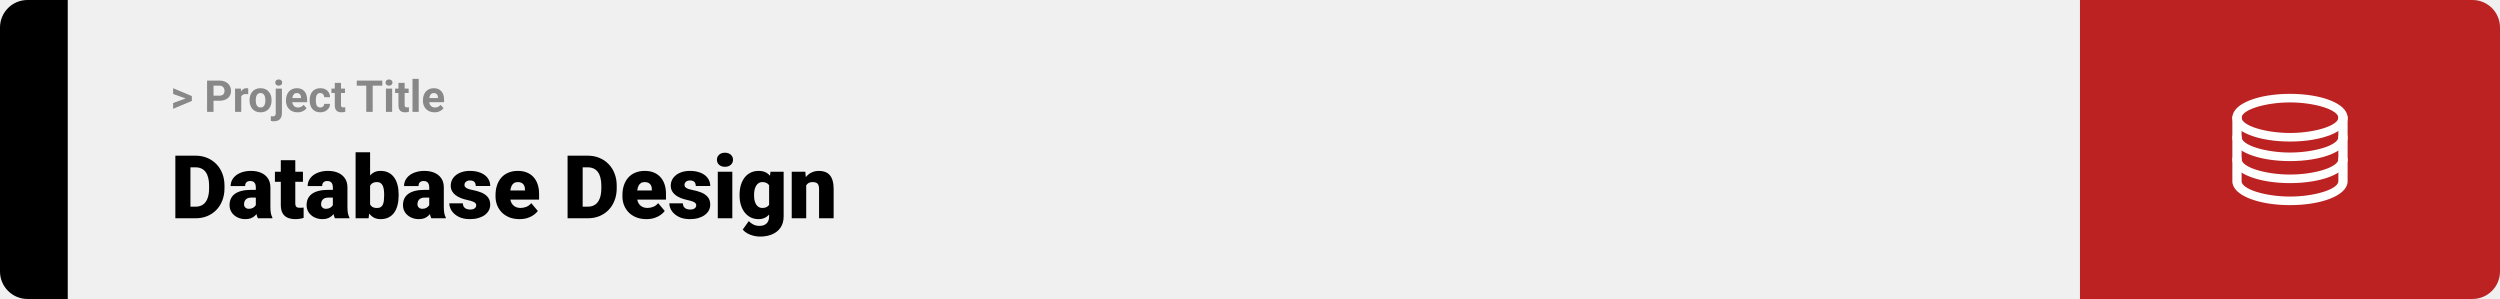
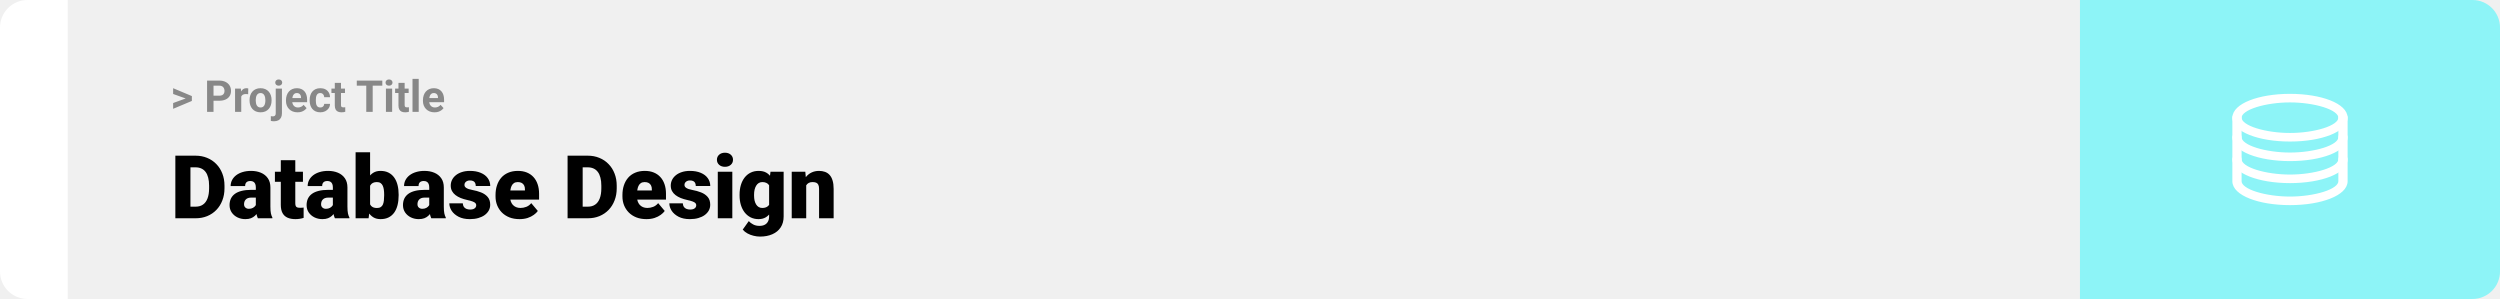
<svg xmlns="http://www.w3.org/2000/svg" width="1363" height="163" viewBox="0 0 1363 163" fill="none">
-   <path d="M0 15C0 6.716 6.716 0 15 0H37V163H15C6.716 163 0 156.284 0 148V15Z" fill="black" />
+   <path d="M0 15C0 6.716 6.716 0 15 0H37V163H15C6.716 163 0 156.284 0 148V15Z" fill="white" />
  <rect width="1097" height="163" transform="translate(37)" fill="#F0F0F0" />
  <path d="M101.906 53.922L94.394 51.238V48.086L104.602 52.375V54.637L101.906 53.922ZM94.394 56.172L101.918 53.43L104.602 52.785V55.035L94.394 59.324V56.172ZM119.543 54.918H115.195V52.176H119.543C120.215 52.176 120.762 52.066 121.184 51.848C121.605 51.621 121.914 51.309 122.109 50.91C122.305 50.512 122.402 50.062 122.402 49.562C122.402 49.055 122.305 48.582 122.109 48.145C121.914 47.707 121.605 47.355 121.184 47.09C120.762 46.824 120.215 46.691 119.543 46.691H116.414V61H112.898V43.938H119.543C120.879 43.938 122.023 44.18 122.977 44.664C123.938 45.141 124.672 45.801 125.18 46.645C125.688 47.488 125.941 48.453 125.941 49.539C125.941 50.641 125.688 51.594 125.18 52.398C124.672 53.203 123.938 53.824 122.977 54.262C122.023 54.699 120.879 54.918 119.543 54.918ZM131.531 51.086V61H128.156V48.32H131.332L131.531 51.086ZM135.352 48.238L135.293 51.367C135.129 51.344 134.93 51.324 134.695 51.309C134.469 51.285 134.262 51.273 134.074 51.273C133.598 51.273 133.184 51.336 132.832 51.461C132.488 51.578 132.199 51.754 131.965 51.988C131.738 52.223 131.566 52.508 131.449 52.844C131.34 53.18 131.277 53.562 131.262 53.992L130.582 53.781C130.582 52.961 130.664 52.207 130.828 51.52C130.992 50.824 131.23 50.219 131.543 49.703C131.863 49.188 132.254 48.789 132.715 48.508C133.176 48.227 133.703 48.086 134.297 48.086C134.484 48.086 134.676 48.102 134.871 48.133C135.066 48.156 135.227 48.191 135.352 48.238ZM136.055 54.789V54.543C136.055 53.613 136.188 52.758 136.453 51.977C136.719 51.188 137.105 50.504 137.613 49.926C138.121 49.348 138.746 48.898 139.488 48.578C140.23 48.25 141.082 48.086 142.043 48.086C143.004 48.086 143.859 48.25 144.609 48.578C145.359 48.898 145.988 49.348 146.496 49.926C147.012 50.504 147.402 51.188 147.668 51.977C147.934 52.758 148.066 53.613 148.066 54.543V54.789C148.066 55.711 147.934 56.566 147.668 57.355C147.402 58.137 147.012 58.82 146.496 59.406C145.988 59.984 145.363 60.434 144.621 60.754C143.879 61.074 143.027 61.234 142.066 61.234C141.105 61.234 140.25 61.074 139.5 60.754C138.758 60.434 138.129 59.984 137.613 59.406C137.105 58.82 136.719 58.137 136.453 57.355C136.188 56.566 136.055 55.711 136.055 54.789ZM139.43 54.543V54.789C139.43 55.32 139.477 55.816 139.57 56.277C139.664 56.738 139.812 57.145 140.016 57.496C140.227 57.84 140.5 58.109 140.836 58.305C141.172 58.5 141.582 58.598 142.066 58.598C142.535 58.598 142.938 58.5 143.273 58.305C143.609 58.109 143.879 57.84 144.082 57.496C144.285 57.145 144.434 56.738 144.527 56.277C144.629 55.816 144.68 55.32 144.68 54.789V54.543C144.68 54.027 144.629 53.543 144.527 53.09C144.434 52.629 144.281 52.223 144.07 51.871C143.867 51.512 143.598 51.23 143.262 51.027C142.926 50.824 142.52 50.723 142.043 50.723C141.566 50.723 141.16 50.824 140.824 51.027C140.496 51.23 140.227 51.512 140.016 51.871C139.812 52.223 139.664 52.629 139.57 53.09C139.477 53.543 139.43 54.027 139.43 54.543ZM150.328 48.32H153.715V61.762C153.715 62.699 153.543 63.492 153.199 64.141C152.855 64.789 152.359 65.281 151.711 65.617C151.062 65.953 150.277 66.121 149.355 66.121C149.066 66.121 148.785 66.106 148.512 66.074C148.23 66.043 147.941 65.992 147.645 65.922L147.656 63.332C147.844 63.363 148.027 63.387 148.207 63.402C148.379 63.426 148.555 63.438 148.734 63.438C149.086 63.438 149.379 63.379 149.613 63.262C149.848 63.145 150.023 62.961 150.141 62.711C150.266 62.469 150.328 62.152 150.328 61.762V48.32ZM150.059 45.016C150.059 44.523 150.23 44.117 150.574 43.797C150.926 43.477 151.387 43.316 151.957 43.316C152.535 43.316 152.996 43.477 153.34 43.797C153.684 44.117 153.855 44.523 153.855 45.016C153.855 45.508 153.684 45.914 153.34 46.234C152.996 46.555 152.535 46.715 151.957 46.715C151.387 46.715 150.926 46.555 150.574 46.234C150.23 45.914 150.059 45.508 150.059 45.016ZM162.234 61.234C161.25 61.234 160.367 61.078 159.586 60.766C158.805 60.445 158.141 60.004 157.594 59.441C157.055 58.879 156.641 58.227 156.352 57.484C156.062 56.734 155.918 55.938 155.918 55.094V54.625C155.918 53.664 156.055 52.785 156.328 51.988C156.602 51.191 156.992 50.5 157.5 49.914C158.016 49.328 158.641 48.879 159.375 48.566C160.109 48.246 160.938 48.086 161.859 48.086C162.758 48.086 163.555 48.234 164.25 48.531C164.945 48.828 165.527 49.25 165.996 49.797C166.473 50.344 166.832 51 167.074 51.766C167.316 52.523 167.438 53.367 167.438 54.297V55.703H157.359V53.453H164.121V53.195C164.121 52.727 164.035 52.309 163.863 51.941C163.699 51.566 163.449 51.27 163.113 51.051C162.777 50.832 162.348 50.723 161.824 50.723C161.379 50.723 160.996 50.82 160.676 51.016C160.355 51.211 160.094 51.484 159.891 51.836C159.695 52.188 159.547 52.602 159.445 53.078C159.352 53.547 159.305 54.062 159.305 54.625V55.094C159.305 55.602 159.375 56.07 159.516 56.5C159.664 56.93 159.871 57.301 160.137 57.613C160.41 57.926 160.738 58.168 161.121 58.34C161.512 58.512 161.953 58.598 162.445 58.598C163.055 58.598 163.621 58.48 164.145 58.246C164.676 58.004 165.133 57.641 165.516 57.156L167.156 58.938C166.891 59.32 166.527 59.688 166.066 60.039C165.613 60.391 165.066 60.68 164.426 60.906C163.785 61.125 163.055 61.234 162.234 61.234ZM174.598 58.598C175.012 58.598 175.379 58.52 175.699 58.363C176.02 58.199 176.27 57.973 176.449 57.684C176.637 57.387 176.734 57.039 176.742 56.641H179.918C179.91 57.531 179.672 58.324 179.203 59.02C178.734 59.707 178.105 60.25 177.316 60.648C176.527 61.039 175.645 61.234 174.668 61.234C173.684 61.234 172.824 61.07 172.09 60.742C171.363 60.414 170.758 59.961 170.273 59.383C169.789 58.797 169.426 58.117 169.184 57.344C168.941 56.562 168.82 55.727 168.82 54.836V54.496C168.82 53.598 168.941 52.762 169.184 51.988C169.426 51.207 169.789 50.527 170.273 49.949C170.758 49.363 171.363 48.906 172.09 48.578C172.816 48.25 173.668 48.086 174.645 48.086C175.684 48.086 176.594 48.285 177.375 48.684C178.164 49.082 178.781 49.652 179.227 50.395C179.68 51.129 179.91 52 179.918 53.008H176.742C176.734 52.586 176.645 52.203 176.473 51.859C176.309 51.516 176.066 51.242 175.746 51.039C175.434 50.828 175.047 50.723 174.586 50.723C174.094 50.723 173.691 50.828 173.379 51.039C173.066 51.242 172.824 51.523 172.652 51.883C172.48 52.234 172.359 52.637 172.289 53.09C172.227 53.535 172.195 54.004 172.195 54.496V54.836C172.195 55.328 172.227 55.801 172.289 56.254C172.352 56.707 172.469 57.109 172.641 57.461C172.82 57.812 173.066 58.09 173.379 58.293C173.691 58.496 174.098 58.598 174.598 58.598ZM188.086 48.32V50.711H180.703V48.32H188.086ZM182.531 45.191H185.906V57.18C185.906 57.547 185.953 57.828 186.047 58.023C186.148 58.219 186.297 58.355 186.492 58.434C186.688 58.504 186.934 58.539 187.23 58.539C187.441 58.539 187.629 58.531 187.793 58.516C187.965 58.492 188.109 58.469 188.227 58.445L188.238 60.93C187.949 61.023 187.637 61.098 187.301 61.152C186.965 61.207 186.594 61.234 186.188 61.234C185.445 61.234 184.797 61.113 184.242 60.871C183.695 60.621 183.273 60.223 182.977 59.676C182.68 59.129 182.531 58.41 182.531 57.52V45.191ZM203.191 43.938V61H199.688V43.938H203.191ZM208.441 43.938V46.691H194.52V43.938H208.441ZM213.797 48.32V61H210.41V48.32H213.797ZM210.199 45.016C210.199 44.523 210.371 44.117 210.715 43.797C211.059 43.477 211.52 43.316 212.098 43.316C212.668 43.316 213.125 43.477 213.469 43.797C213.82 44.117 213.996 44.523 213.996 45.016C213.996 45.508 213.82 45.914 213.469 46.234C213.125 46.555 212.668 46.715 212.098 46.715C211.52 46.715 211.059 46.555 210.715 46.234C210.371 45.914 210.199 45.508 210.199 45.016ZM222.797 48.32V50.711H215.414V48.32H222.797ZM217.242 45.191H220.617V57.18C220.617 57.547 220.664 57.828 220.758 58.023C220.859 58.219 221.008 58.355 221.203 58.434C221.398 58.504 221.645 58.539 221.941 58.539C222.152 58.539 222.34 58.531 222.504 58.516C222.676 58.492 222.82 58.469 222.938 58.445L222.949 60.93C222.66 61.023 222.348 61.098 222.012 61.152C221.676 61.207 221.305 61.234 220.898 61.234C220.156 61.234 219.508 61.113 218.953 60.871C218.406 60.621 217.984 60.223 217.688 59.676C217.391 59.129 217.242 58.41 217.242 57.52V45.191ZM228.281 43V61H224.895V43H228.281ZM236.906 61.234C235.922 61.234 235.039 61.078 234.258 60.766C233.477 60.445 232.812 60.004 232.266 59.441C231.727 58.879 231.312 58.227 231.023 57.484C230.734 56.734 230.59 55.938 230.59 55.094V54.625C230.59 53.664 230.727 52.785 231 51.988C231.273 51.191 231.664 50.5 232.172 49.914C232.688 49.328 233.312 48.879 234.047 48.566C234.781 48.246 235.609 48.086 236.531 48.086C237.43 48.086 238.227 48.234 238.922 48.531C239.617 48.828 240.199 49.25 240.668 49.797C241.145 50.344 241.504 51 241.746 51.766C241.988 52.523 242.109 53.367 242.109 54.297V55.703H232.031V53.453H238.793V53.195C238.793 52.727 238.707 52.309 238.535 51.941C238.371 51.566 238.121 51.27 237.785 51.051C237.449 50.832 237.02 50.723 236.496 50.723C236.051 50.723 235.668 50.82 235.348 51.016C235.027 51.211 234.766 51.484 234.562 51.836C234.367 52.188 234.219 52.602 234.117 53.078C234.023 53.547 233.977 54.062 233.977 54.625V55.094C233.977 55.602 234.047 56.07 234.188 56.5C234.336 56.93 234.543 57.301 234.809 57.613C235.082 57.926 235.41 58.168 235.793 58.34C236.184 58.512 236.625 58.598 237.117 58.598C237.727 58.598 238.293 58.48 238.816 58.246C239.348 58.004 239.805 57.641 240.188 57.156L241.828 58.938C241.562 59.32 241.199 59.688 240.738 60.039C240.285 60.391 239.738 60.68 239.098 60.906C238.457 61.125 237.727 61.234 236.906 61.234Z" fill="#888888" />
  <path d="M106.688 119H99.117L99.164 112.672H106.688C108.25 112.672 109.57 112.297 110.648 111.547C111.742 110.797 112.57 109.68 113.133 108.195C113.711 106.695 114 104.852 114 102.664V101.188C114 99.547 113.836 98.109 113.508 96.875C113.195 95.625 112.727 94.586 112.102 93.758C111.477 92.914 110.695 92.281 109.758 91.859C108.836 91.438 107.773 91.227 106.57 91.227H98.977V84.875H106.57C108.883 84.875 111 85.273 112.922 86.07C114.859 86.852 116.531 87.977 117.938 89.445C119.359 90.898 120.453 92.625 121.219 94.625C122 96.609 122.391 98.812 122.391 101.234V102.664C122.391 105.07 122 107.273 121.219 109.273C120.453 111.273 119.367 113 117.961 114.453C116.555 115.906 114.891 117.031 112.969 117.828C111.062 118.609 108.969 119 106.688 119ZM103.828 84.875V119H95.602V84.875H103.828ZM139.477 112.625V102.172C139.477 101.453 139.375 100.836 139.172 100.32C138.969 99.805 138.648 99.406 138.211 99.125C137.773 98.828 137.188 98.68 136.453 98.68C135.859 98.68 135.352 98.781 134.93 98.984C134.508 99.188 134.188 99.492 133.969 99.898C133.75 100.305 133.641 100.82 133.641 101.445H125.742C125.742 100.273 126 99.188 126.516 98.188C127.047 97.172 127.797 96.289 128.766 95.539C129.75 94.789 130.922 94.211 132.281 93.805C133.656 93.383 135.188 93.172 136.875 93.172C138.891 93.172 140.688 93.508 142.266 94.18C143.859 94.852 145.117 95.859 146.039 97.203C146.961 98.531 147.422 100.203 147.422 102.219V112.602C147.422 114.258 147.516 115.516 147.703 116.375C147.891 117.219 148.156 117.961 148.5 118.602V119H140.578C140.203 118.219 139.922 117.266 139.734 116.141C139.562 115 139.477 113.828 139.477 112.625ZM140.438 103.508L140.484 107.727H136.992C136.258 107.727 135.633 107.828 135.117 108.031C134.617 108.234 134.211 108.516 133.898 108.875C133.602 109.219 133.383 109.609 133.242 110.047C133.117 110.484 133.055 110.945 133.055 111.43C133.055 111.898 133.164 112.32 133.383 112.695C133.617 113.055 133.93 113.336 134.32 113.539C134.711 113.742 135.148 113.844 135.633 113.844C136.508 113.844 137.25 113.68 137.859 113.352C138.484 113.008 138.961 112.594 139.289 112.109C139.617 111.625 139.781 111.172 139.781 110.75L141.516 113.984C141.203 114.609 140.844 115.242 140.438 115.883C140.047 116.523 139.555 117.117 138.961 117.664C138.383 118.195 137.672 118.633 136.828 118.977C135.984 119.305 134.961 119.469 133.758 119.469C132.195 119.469 130.758 119.148 129.445 118.508C128.148 117.867 127.109 116.977 126.328 115.836C125.547 114.68 125.156 113.352 125.156 111.852C125.156 110.539 125.391 109.367 125.859 108.336C126.344 107.305 127.07 106.43 128.039 105.711C129.008 104.992 130.242 104.445 131.742 104.07C133.242 103.695 135.008 103.508 137.039 103.508H140.438ZM165.164 93.641V99.125H149.883V93.641H165.164ZM153.094 87.336H160.992V110.727C160.992 111.398 161.07 111.922 161.227 112.297C161.383 112.656 161.648 112.914 162.023 113.07C162.414 113.211 162.93 113.281 163.57 113.281C164.023 113.281 164.398 113.273 164.695 113.258C164.992 113.227 165.273 113.188 165.539 113.141V118.789C164.867 119.008 164.164 119.172 163.43 119.281C162.695 119.406 161.914 119.469 161.086 119.469C159.398 119.469 157.953 119.203 156.75 118.672C155.562 118.141 154.656 117.305 154.031 116.164C153.406 115.023 153.094 113.539 153.094 111.711V87.336ZM181.477 112.625V102.172C181.477 101.453 181.375 100.836 181.172 100.32C180.969 99.805 180.648 99.406 180.211 99.125C179.773 98.828 179.188 98.68 178.453 98.68C177.859 98.68 177.352 98.781 176.93 98.984C176.508 99.188 176.188 99.492 175.969 99.898C175.75 100.305 175.641 100.82 175.641 101.445H167.742C167.742 100.273 168 99.188 168.516 98.188C169.047 97.172 169.797 96.289 170.766 95.539C171.75 94.789 172.922 94.211 174.281 93.805C175.656 93.383 177.188 93.172 178.875 93.172C180.891 93.172 182.688 93.508 184.266 94.18C185.859 94.852 187.117 95.859 188.039 97.203C188.961 98.531 189.422 100.203 189.422 102.219V112.602C189.422 114.258 189.516 115.516 189.703 116.375C189.891 117.219 190.156 117.961 190.5 118.602V119H182.578C182.203 118.219 181.922 117.266 181.734 116.141C181.562 115 181.477 113.828 181.477 112.625ZM182.438 103.508L182.484 107.727H178.992C178.258 107.727 177.633 107.828 177.117 108.031C176.617 108.234 176.211 108.516 175.898 108.875C175.602 109.219 175.383 109.609 175.242 110.047C175.117 110.484 175.055 110.945 175.055 111.43C175.055 111.898 175.164 112.32 175.383 112.695C175.617 113.055 175.93 113.336 176.32 113.539C176.711 113.742 177.148 113.844 177.633 113.844C178.508 113.844 179.25 113.68 179.859 113.352C180.484 113.008 180.961 112.594 181.289 112.109C181.617 111.625 181.781 111.172 181.781 110.75L183.516 113.984C183.203 114.609 182.844 115.242 182.438 115.883C182.047 116.523 181.555 117.117 180.961 117.664C180.383 118.195 179.672 118.633 178.828 118.977C177.984 119.305 176.961 119.469 175.758 119.469C174.195 119.469 172.758 119.148 171.445 118.508C170.148 117.867 169.109 116.977 168.328 115.836C167.547 114.68 167.156 113.352 167.156 111.852C167.156 110.539 167.391 109.367 167.859 108.336C168.344 107.305 169.07 106.43 170.039 105.711C171.008 104.992 172.242 104.445 173.742 104.07C175.242 103.695 177.008 103.508 179.039 103.508H182.438ZM193.875 83H201.773V112.766L200.953 119H193.875V83ZM217.336 106.039V106.531C217.336 108.453 217.141 110.203 216.75 111.781C216.359 113.359 215.758 114.727 214.945 115.883C214.133 117.023 213.109 117.906 211.875 118.531C210.641 119.156 209.18 119.469 207.492 119.469C205.961 119.469 204.648 119.141 203.555 118.484C202.461 117.812 201.547 116.891 200.812 115.719C200.078 114.531 199.484 113.164 199.031 111.617C198.578 110.055 198.219 108.383 197.953 106.602V106.016C198.219 104.25 198.578 102.594 199.031 101.047C199.484 99.484 200.078 98.117 200.812 96.945C201.547 95.758 202.453 94.836 203.531 94.18C204.625 93.508 205.93 93.172 207.445 93.172C209.148 93.172 210.617 93.492 211.852 94.133C213.102 94.773 214.133 95.672 214.945 96.828C215.758 97.984 216.359 99.344 216.75 100.906C217.141 102.469 217.336 104.18 217.336 106.039ZM209.438 106.531V106.039C209.438 105.117 209.383 104.25 209.273 103.438C209.164 102.625 208.969 101.906 208.688 101.281C208.406 100.656 208.008 100.164 207.492 99.805C206.977 99.445 206.305 99.266 205.477 99.266C204.633 99.266 203.922 99.406 203.344 99.688C202.781 99.969 202.328 100.375 201.984 100.906C201.656 101.422 201.422 102.062 201.281 102.828C201.141 103.578 201.078 104.43 201.094 105.383V107.234C201.062 108.531 201.18 109.641 201.445 110.562C201.711 111.484 202.172 112.188 202.828 112.672C203.484 113.156 204.383 113.398 205.523 113.398C206.367 113.398 207.047 113.234 207.562 112.906C208.094 112.578 208.492 112.109 208.758 111.5C209.023 110.891 209.203 110.164 209.297 109.32C209.391 108.477 209.438 107.547 209.438 106.531ZM234.023 112.625V102.172C234.023 101.453 233.922 100.836 233.719 100.32C233.516 99.805 233.195 99.406 232.758 99.125C232.32 98.828 231.734 98.68 231 98.68C230.406 98.68 229.898 98.781 229.477 98.984C229.055 99.188 228.734 99.492 228.516 99.898C228.297 100.305 228.188 100.82 228.188 101.445H220.289C220.289 100.273 220.547 99.188 221.062 98.188C221.594 97.172 222.344 96.289 223.312 95.539C224.297 94.789 225.469 94.211 226.828 93.805C228.203 93.383 229.734 93.172 231.422 93.172C233.438 93.172 235.234 93.508 236.812 94.18C238.406 94.852 239.664 95.859 240.586 97.203C241.508 98.531 241.969 100.203 241.969 102.219V112.602C241.969 114.258 242.062 115.516 242.25 116.375C242.438 117.219 242.703 117.961 243.047 118.602V119H235.125C234.75 118.219 234.469 117.266 234.281 116.141C234.109 115 234.023 113.828 234.023 112.625ZM234.984 103.508L235.031 107.727H231.539C230.805 107.727 230.18 107.828 229.664 108.031C229.164 108.234 228.758 108.516 228.445 108.875C228.148 109.219 227.93 109.609 227.789 110.047C227.664 110.484 227.602 110.945 227.602 111.43C227.602 111.898 227.711 112.32 227.93 112.695C228.164 113.055 228.477 113.336 228.867 113.539C229.258 113.742 229.695 113.844 230.18 113.844C231.055 113.844 231.797 113.68 232.406 113.352C233.031 113.008 233.508 112.594 233.836 112.109C234.164 111.625 234.328 111.172 234.328 110.75L236.062 113.984C235.75 114.609 235.391 115.242 234.984 115.883C234.594 116.523 234.102 117.117 233.508 117.664C232.93 118.195 232.219 118.633 231.375 118.977C230.531 119.305 229.508 119.469 228.305 119.469C226.742 119.469 225.305 119.148 223.992 118.508C222.695 117.867 221.656 116.977 220.875 115.836C220.094 114.68 219.703 113.352 219.703 111.852C219.703 110.539 219.938 109.367 220.406 108.336C220.891 107.305 221.617 106.43 222.586 105.711C223.555 104.992 224.789 104.445 226.289 104.07C227.789 103.695 229.555 103.508 231.586 103.508H234.984ZM259.641 111.875C259.641 111.438 259.492 111.062 259.195 110.75C258.914 110.422 258.414 110.125 257.695 109.859C256.977 109.578 255.969 109.297 254.672 109.016C253.438 108.75 252.273 108.398 251.18 107.961C250.102 107.523 249.156 106.992 248.344 106.367C247.531 105.742 246.891 105 246.422 104.141C245.969 103.281 245.742 102.297 245.742 101.188C245.742 100.109 245.969 99.094 246.422 98.141C246.891 97.172 247.57 96.32 248.461 95.586C249.367 94.836 250.469 94.25 251.766 93.828C253.062 93.391 254.539 93.172 256.195 93.172C258.477 93.172 260.445 93.523 262.102 94.227C263.758 94.914 265.031 95.883 265.922 97.133C266.828 98.367 267.281 99.797 267.281 101.422H259.383C259.383 100.781 259.273 100.234 259.055 99.781C258.852 99.328 258.516 98.984 258.047 98.75C257.578 98.5 256.953 98.375 256.172 98.375C255.625 98.375 255.125 98.477 254.672 98.68C254.234 98.883 253.883 99.164 253.617 99.523C253.352 99.883 253.219 100.305 253.219 100.789C253.219 101.133 253.297 101.445 253.453 101.727C253.625 101.992 253.883 102.242 254.227 102.477C254.57 102.695 255.008 102.898 255.539 103.086C256.07 103.258 256.711 103.414 257.461 103.555C259.164 103.867 260.758 104.312 262.242 104.891C263.727 105.469 264.93 106.289 265.852 107.352C266.789 108.414 267.258 109.844 267.258 111.641C267.258 112.766 267 113.805 266.484 114.758C265.969 115.695 265.227 116.523 264.258 117.242C263.289 117.945 262.125 118.492 260.766 118.883C259.406 119.273 257.875 119.469 256.172 119.469C253.75 119.469 251.703 119.039 250.031 118.18C248.359 117.305 247.094 116.211 246.234 114.898C245.391 113.57 244.969 112.227 244.969 110.867H252.328C252.359 111.648 252.547 112.289 252.891 112.789C253.25 113.289 253.727 113.656 254.32 113.891C254.914 114.125 255.602 114.242 256.383 114.242C257.102 114.242 257.695 114.141 258.164 113.938C258.648 113.734 259.016 113.461 259.266 113.117C259.516 112.758 259.641 112.344 259.641 111.875ZM283.242 119.469C281.18 119.469 279.336 119.148 277.711 118.508C276.086 117.852 274.711 116.953 273.586 115.812C272.477 114.672 271.625 113.359 271.031 111.875C270.453 110.391 270.164 108.82 270.164 107.164V106.273C270.164 104.414 270.422 102.695 270.938 101.117C271.453 99.523 272.219 98.133 273.234 96.945C274.25 95.758 275.523 94.836 277.055 94.18C278.586 93.508 280.367 93.172 282.398 93.172C284.195 93.172 285.805 93.461 287.227 94.039C288.648 94.617 289.852 95.445 290.836 96.523C291.836 97.602 292.594 98.906 293.109 100.438C293.641 101.969 293.906 103.688 293.906 105.594V108.805H273.188V103.859H286.195V103.25C286.211 102.406 286.062 101.688 285.75 101.094C285.453 100.5 285.016 100.047 284.438 99.734C283.859 99.422 283.156 99.266 282.328 99.266C281.469 99.266 280.758 99.453 280.195 99.828C279.648 100.203 279.219 100.719 278.906 101.375C278.609 102.016 278.398 102.758 278.273 103.602C278.148 104.445 278.086 105.336 278.086 106.273V107.164C278.086 108.102 278.211 108.953 278.461 109.719C278.727 110.484 279.102 111.141 279.586 111.688C280.086 112.219 280.68 112.633 281.367 112.93C282.07 113.227 282.867 113.375 283.758 113.375C284.836 113.375 285.898 113.172 286.945 112.766C287.992 112.359 288.891 111.688 289.641 110.75L293.227 115.016C292.711 115.75 291.977 116.461 291.023 117.148C290.086 117.836 288.961 118.398 287.648 118.836C286.336 119.258 284.867 119.469 283.242 119.469ZM320.531 119H312.961L313.008 112.672H320.531C322.094 112.672 323.414 112.297 324.492 111.547C325.586 110.797 326.414 109.68 326.977 108.195C327.555 106.695 327.844 104.852 327.844 102.664V101.188C327.844 99.547 327.68 98.109 327.352 96.875C327.039 95.625 326.57 94.586 325.945 93.758C325.32 92.914 324.539 92.281 323.602 91.859C322.68 91.438 321.617 91.227 320.414 91.227H312.82V84.875H320.414C322.727 84.875 324.844 85.273 326.766 86.07C328.703 86.852 330.375 87.977 331.781 89.445C333.203 90.898 334.297 92.625 335.062 94.625C335.844 96.609 336.234 98.812 336.234 101.234V102.664C336.234 105.07 335.844 107.273 335.062 109.273C334.297 111.273 333.211 113 331.805 114.453C330.398 115.906 328.734 117.031 326.812 117.828C324.906 118.609 322.812 119 320.531 119ZM317.672 84.875V119H309.445V84.875H317.672ZM352.43 119.469C350.367 119.469 348.523 119.148 346.898 118.508C345.273 117.852 343.898 116.953 342.773 115.812C341.664 114.672 340.812 113.359 340.219 111.875C339.641 110.391 339.352 108.82 339.352 107.164V106.273C339.352 104.414 339.609 102.695 340.125 101.117C340.641 99.523 341.406 98.133 342.422 96.945C343.438 95.758 344.711 94.836 346.242 94.18C347.773 93.508 349.555 93.172 351.586 93.172C353.383 93.172 354.992 93.461 356.414 94.039C357.836 94.617 359.039 95.445 360.023 96.523C361.023 97.602 361.781 98.906 362.297 100.438C362.828 101.969 363.094 103.688 363.094 105.594V108.805H342.375V103.859H355.383V103.25C355.398 102.406 355.25 101.688 354.938 101.094C354.641 100.5 354.203 100.047 353.625 99.734C353.047 99.422 352.344 99.266 351.516 99.266C350.656 99.266 349.945 99.453 349.383 99.828C348.836 100.203 348.406 100.719 348.094 101.375C347.797 102.016 347.586 102.758 347.461 103.602C347.336 104.445 347.273 105.336 347.273 106.273V107.164C347.273 108.102 347.398 108.953 347.648 109.719C347.914 110.484 348.289 111.141 348.773 111.688C349.273 112.219 349.867 112.633 350.555 112.93C351.258 113.227 352.055 113.375 352.945 113.375C354.023 113.375 355.086 113.172 356.133 112.766C357.18 112.359 358.078 111.688 358.828 110.75L362.414 115.016C361.898 115.75 361.164 116.461 360.211 117.148C359.273 117.836 358.148 118.398 356.836 118.836C355.523 119.258 354.055 119.469 352.43 119.469ZM379.594 111.875C379.594 111.438 379.445 111.062 379.148 110.75C378.867 110.422 378.367 110.125 377.648 109.859C376.93 109.578 375.922 109.297 374.625 109.016C373.391 108.75 372.227 108.398 371.133 107.961C370.055 107.523 369.109 106.992 368.297 106.367C367.484 105.742 366.844 105 366.375 104.141C365.922 103.281 365.695 102.297 365.695 101.188C365.695 100.109 365.922 99.094 366.375 98.141C366.844 97.172 367.523 96.32 368.414 95.586C369.32 94.836 370.422 94.25 371.719 93.828C373.016 93.391 374.492 93.172 376.148 93.172C378.43 93.172 380.398 93.523 382.055 94.227C383.711 94.914 384.984 95.883 385.875 97.133C386.781 98.367 387.234 99.797 387.234 101.422H379.336C379.336 100.781 379.227 100.234 379.008 99.781C378.805 99.328 378.469 98.984 378 98.75C377.531 98.5 376.906 98.375 376.125 98.375C375.578 98.375 375.078 98.477 374.625 98.68C374.188 98.883 373.836 99.164 373.57 99.523C373.305 99.883 373.172 100.305 373.172 100.789C373.172 101.133 373.25 101.445 373.406 101.727C373.578 101.992 373.836 102.242 374.18 102.477C374.523 102.695 374.961 102.898 375.492 103.086C376.023 103.258 376.664 103.414 377.414 103.555C379.117 103.867 380.711 104.312 382.195 104.891C383.68 105.469 384.883 106.289 385.805 107.352C386.742 108.414 387.211 109.844 387.211 111.641C387.211 112.766 386.953 113.805 386.438 114.758C385.922 115.695 385.18 116.523 384.211 117.242C383.242 117.945 382.078 118.492 380.719 118.883C379.359 119.273 377.828 119.469 376.125 119.469C373.703 119.469 371.656 119.039 369.984 118.18C368.312 117.305 367.047 116.211 366.188 114.898C365.344 113.57 364.922 112.227 364.922 110.867H372.281C372.312 111.648 372.5 112.289 372.844 112.789C373.203 113.289 373.68 113.656 374.273 113.891C374.867 114.125 375.555 114.242 376.336 114.242C377.055 114.242 377.648 114.141 378.117 113.938C378.602 113.734 378.969 113.461 379.219 113.117C379.469 112.758 379.594 112.344 379.594 111.875ZM399.258 93.641V119H391.336V93.641H399.258ZM390.867 87.102C390.867 85.977 391.273 85.055 392.086 84.336C392.898 83.617 393.953 83.258 395.25 83.258C396.547 83.258 397.602 83.617 398.414 84.336C399.227 85.055 399.633 85.977 399.633 87.102C399.633 88.227 399.227 89.148 398.414 89.867C397.602 90.586 396.547 90.945 395.25 90.945C393.953 90.945 392.898 90.586 392.086 89.867C391.273 89.148 390.867 88.227 390.867 87.102ZM420.07 93.641H427.242V118.016C427.242 120.359 426.703 122.344 425.625 123.969C424.547 125.609 423.039 126.852 421.102 127.695C419.18 128.555 416.93 128.984 414.352 128.984C413.211 128.984 412.047 128.836 410.859 128.539C409.672 128.258 408.562 127.836 407.531 127.273C406.5 126.711 405.633 126.016 404.93 125.188L408.234 120.547C408.875 121.266 409.68 121.875 410.648 122.375C411.617 122.891 412.758 123.148 414.07 123.148C415.211 123.148 416.164 122.945 416.93 122.539C417.711 122.133 418.305 121.539 418.711 120.758C419.117 119.992 419.32 119.062 419.32 117.969V99.641L420.07 93.641ZM403.219 106.625V106.133C403.219 104.211 403.453 102.461 403.922 100.883C404.406 99.289 405.094 97.922 405.984 96.781C406.891 95.625 407.984 94.734 409.266 94.109C410.547 93.484 411.992 93.172 413.602 93.172C415.336 93.172 416.758 93.508 417.867 94.18C418.992 94.836 419.891 95.758 420.562 96.945C421.25 98.133 421.781 99.523 422.156 101.117C422.547 102.695 422.875 104.398 423.141 106.227V106.812C422.875 108.531 422.508 110.156 422.039 111.688C421.586 113.203 420.992 114.547 420.258 115.719C419.523 116.891 418.602 117.812 417.492 118.484C416.398 119.141 415.086 119.469 413.555 119.469C411.961 119.469 410.523 119.148 409.242 118.508C407.977 117.867 406.891 116.969 405.984 115.812C405.094 114.656 404.406 113.297 403.922 111.734C403.453 110.172 403.219 108.469 403.219 106.625ZM411.117 106.133V106.625C411.117 107.578 411.203 108.461 411.375 109.273C411.562 110.086 411.844 110.805 412.219 111.43C412.594 112.039 413.055 112.516 413.602 112.859C414.164 113.203 414.82 113.375 415.57 113.375C416.711 113.375 417.633 113.133 418.336 112.648C419.039 112.164 419.547 111.477 419.859 110.586C420.172 109.695 420.305 108.648 420.258 107.445V105.594C420.289 104.562 420.219 103.656 420.047 102.875C419.875 102.078 419.602 101.414 419.227 100.883C418.867 100.352 418.383 99.953 417.773 99.688C417.18 99.406 416.461 99.266 415.617 99.266C414.883 99.266 414.234 99.438 413.672 99.781C413.109 100.125 412.641 100.609 412.266 101.234C411.891 101.844 411.602 102.57 411.398 103.414C411.211 104.242 411.117 105.148 411.117 106.133ZM439.547 99.055V119H431.648V93.641H439.055L439.547 99.055ZM438.609 105.453L436.758 105.5C436.758 103.562 436.992 101.836 437.461 100.32C437.93 98.789 438.594 97.492 439.453 96.43C440.312 95.367 441.336 94.562 442.523 94.016C443.727 93.453 445.062 93.172 446.531 93.172C447.703 93.172 448.773 93.344 449.742 93.688C450.727 94.031 451.57 94.586 452.273 95.352C452.992 96.117 453.539 97.133 453.914 98.398C454.305 99.648 454.5 101.195 454.5 103.039V119H446.555V103.016C446.555 102 446.414 101.227 446.133 100.695C445.852 100.148 445.445 99.773 444.914 99.57C444.383 99.367 443.734 99.266 442.969 99.266C442.156 99.266 441.469 99.422 440.906 99.734C440.344 100.047 439.891 100.484 439.547 101.047C439.219 101.594 438.977 102.242 438.82 102.992C438.68 103.742 438.609 104.562 438.609 105.453Z" fill="black" />
-   <path d="M1134 0H1348C1356.28 0 1363 6.716 1363 15V148C1363 156.284 1356.28 163 1348 163H1134V0Z" fill="#BC2222" />
+   <path d="M1134 0H1348C1356.28 0 1363 6.716 1363 15V148C1363 156.284 1356.28 163 1348 163H1134V0Z" fill="#8DF4F7" />
  <path d="M1217.58 64.167C1217.58 66.028 1218.51 67.742 1220.09 69.243C1221.67 70.743 1223.94 72.062 1226.71 73.155C1232.26 75.343 1239.93 76.667 1248.5 76.667C1257.07 76.667 1264.74 75.343 1270.29 73.155C1273.06 72.062 1275.33 70.743 1276.91 69.243C1278.49 67.742 1279.42 66.028 1279.42 64.167C1279.42 62.305 1278.49 60.591 1276.91 59.09C1275.33 57.59 1273.06 56.271 1270.29 55.178C1264.74 52.99 1257.07 51.667 1248.5 51.667C1239.93 51.667 1232.26 52.99 1226.71 55.178C1223.94 56.271 1221.67 57.59 1220.09 59.09C1218.51 60.591 1217.58 62.305 1217.58 64.167ZM1221.62 64.167C1221.62 63.028 1222.37 61.888 1223.88 60.792C1225.37 59.704 1227.52 58.729 1230.11 57.914C1235.28 56.286 1242.07 55.333 1248.5 55.333C1254.93 55.333 1261.72 56.286 1266.89 57.914C1269.48 58.729 1271.63 59.704 1273.12 60.792C1274.63 61.888 1275.37 63.028 1275.37 64.167C1275.37 65.305 1274.63 66.445 1273.12 67.541C1271.63 68.629 1269.48 69.604 1266.89 70.419C1261.72 72.047 1254.93 73 1248.5 73C1242.07 73 1235.28 72.047 1230.11 70.419C1227.52 69.604 1225.37 68.629 1223.88 67.541C1222.37 66.445 1221.62 65.305 1221.62 64.167Z" fill="white" stroke="white" />
  <path d="M1217.58 74.833C1217.58 76.695 1218.51 78.409 1220.09 79.91C1221.67 81.41 1223.94 82.729 1226.71 83.822C1232.26 86.01 1239.93 87.333 1248.5 87.333C1257.07 87.333 1264.74 86.01 1270.29 83.822C1273.06 82.729 1275.33 81.41 1276.91 79.91C1278.49 78.409 1279.42 76.695 1279.42 74.833V64.167C1279.42 63.658 1279.19 63.185 1278.8 62.848C1278.42 62.513 1277.91 62.333 1277.4 62.333C1276.88 62.333 1276.37 62.513 1275.99 62.848C1275.61 63.185 1275.37 63.658 1275.37 64.167V74.833C1275.37 75.972 1274.63 77.112 1273.12 78.208C1271.63 79.296 1269.48 80.271 1266.89 81.086C1261.72 82.714 1254.93 83.667 1248.5 83.667C1242.07 83.667 1235.28 82.714 1230.11 81.086C1227.52 80.271 1225.37 79.296 1223.88 78.208C1222.37 77.112 1221.62 75.972 1221.62 74.833V64.167C1221.62 63.658 1221.39 63.185 1221.01 62.848C1220.63 62.513 1220.12 62.333 1219.6 62.333C1219.09 62.333 1218.58 62.513 1218.2 62.848C1217.81 63.185 1217.58 63.658 1217.58 64.167V74.833Z" fill="white" stroke="white" />
  <path d="M1217.58 86.833C1217.58 88.695 1218.51 90.409 1220.09 91.91C1221.67 93.409 1223.94 94.729 1226.71 95.822C1232.26 98.01 1239.93 99.333 1248.5 99.333C1257.07 99.333 1264.74 98.01 1270.29 95.822C1273.06 94.729 1275.33 93.409 1276.91 91.91C1278.49 90.409 1279.42 88.695 1279.42 86.833V74.833C1279.42 74.324 1279.19 73.852 1278.8 73.515C1278.42 73.179 1277.91 73 1277.4 73C1276.88 73 1276.37 73.179 1275.99 73.515C1275.61 73.852 1275.37 74.324 1275.37 74.833V86.833C1275.37 87.972 1274.63 89.112 1273.12 90.208C1271.63 91.296 1269.48 92.271 1266.89 93.086C1261.72 94.714 1254.93 95.667 1248.5 95.667C1242.07 95.667 1235.28 94.714 1230.11 93.086C1227.52 92.271 1225.37 91.296 1223.88 90.208C1222.37 89.112 1221.62 87.972 1221.62 86.833V74.833C1221.62 74.324 1221.39 73.852 1221.01 73.515C1220.63 73.179 1220.12 73 1219.6 73C1219.09 73 1218.58 73.179 1218.2 73.515C1217.81 73.852 1217.58 74.324 1217.58 74.833V86.833Z" fill="white" stroke="white" />
  <path d="M1217.58 98.833C1217.58 100.695 1218.51 102.409 1220.09 103.91C1221.67 105.41 1223.94 106.729 1226.71 107.822C1232.26 110.01 1239.93 111.333 1248.5 111.333C1257.07 111.333 1264.74 110.01 1270.29 107.822C1273.06 106.729 1275.33 105.41 1276.91 103.91C1278.49 102.409 1279.42 100.695 1279.42 98.833V86.833C1279.42 86.324 1279.19 85.852 1278.8 85.515C1278.42 85.179 1277.91 85 1277.4 85C1276.88 85 1276.37 85.179 1275.99 85.515C1275.61 85.852 1275.37 86.324 1275.37 86.833V98.833C1275.37 99.972 1274.63 101.112 1273.12 102.208C1271.63 103.296 1269.48 104.271 1266.89 105.086C1261.72 106.714 1254.93 107.667 1248.5 107.667C1242.07 107.667 1235.28 106.714 1230.11 105.086C1227.52 104.271 1225.37 103.296 1223.88 102.208C1222.37 101.112 1221.62 99.972 1221.62 98.833V86.833C1221.62 86.324 1221.39 85.852 1221.01 85.515C1220.63 85.179 1220.12 85 1219.6 85C1219.09 85 1218.58 85.179 1218.2 85.515C1217.81 85.852 1217.58 86.324 1217.58 86.833V98.833Z" fill="white" stroke="white" />
</svg>
